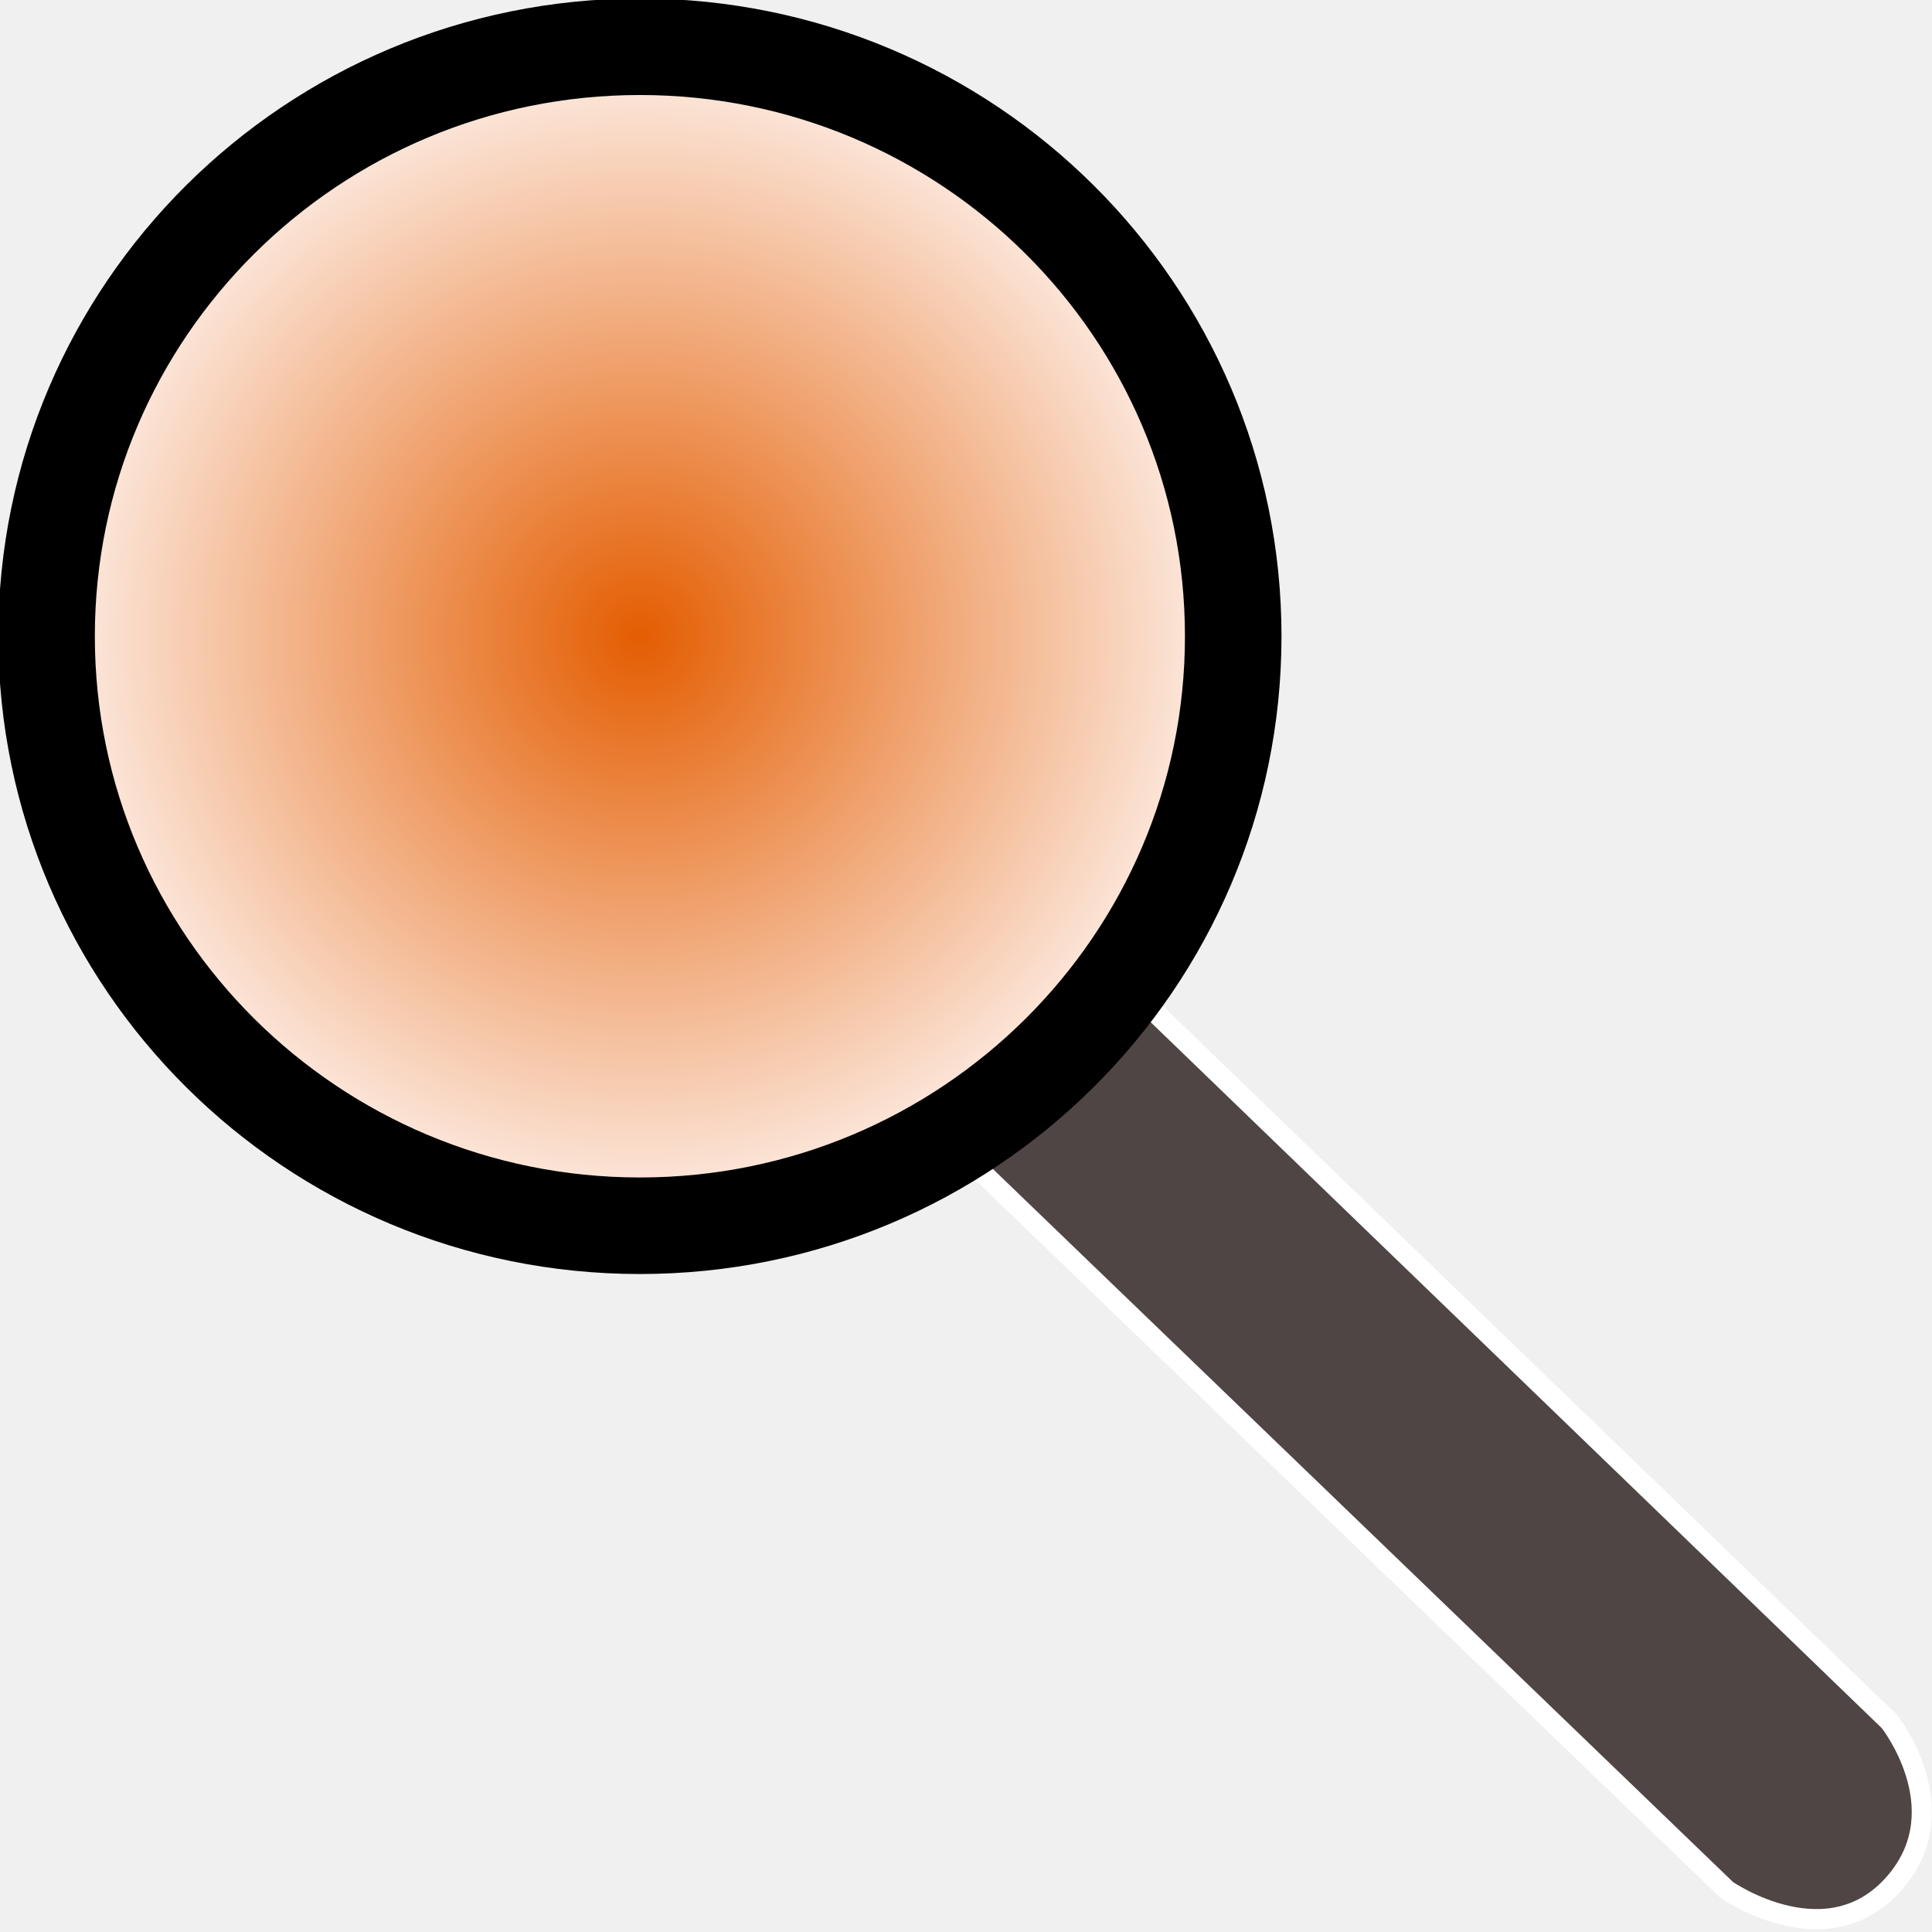
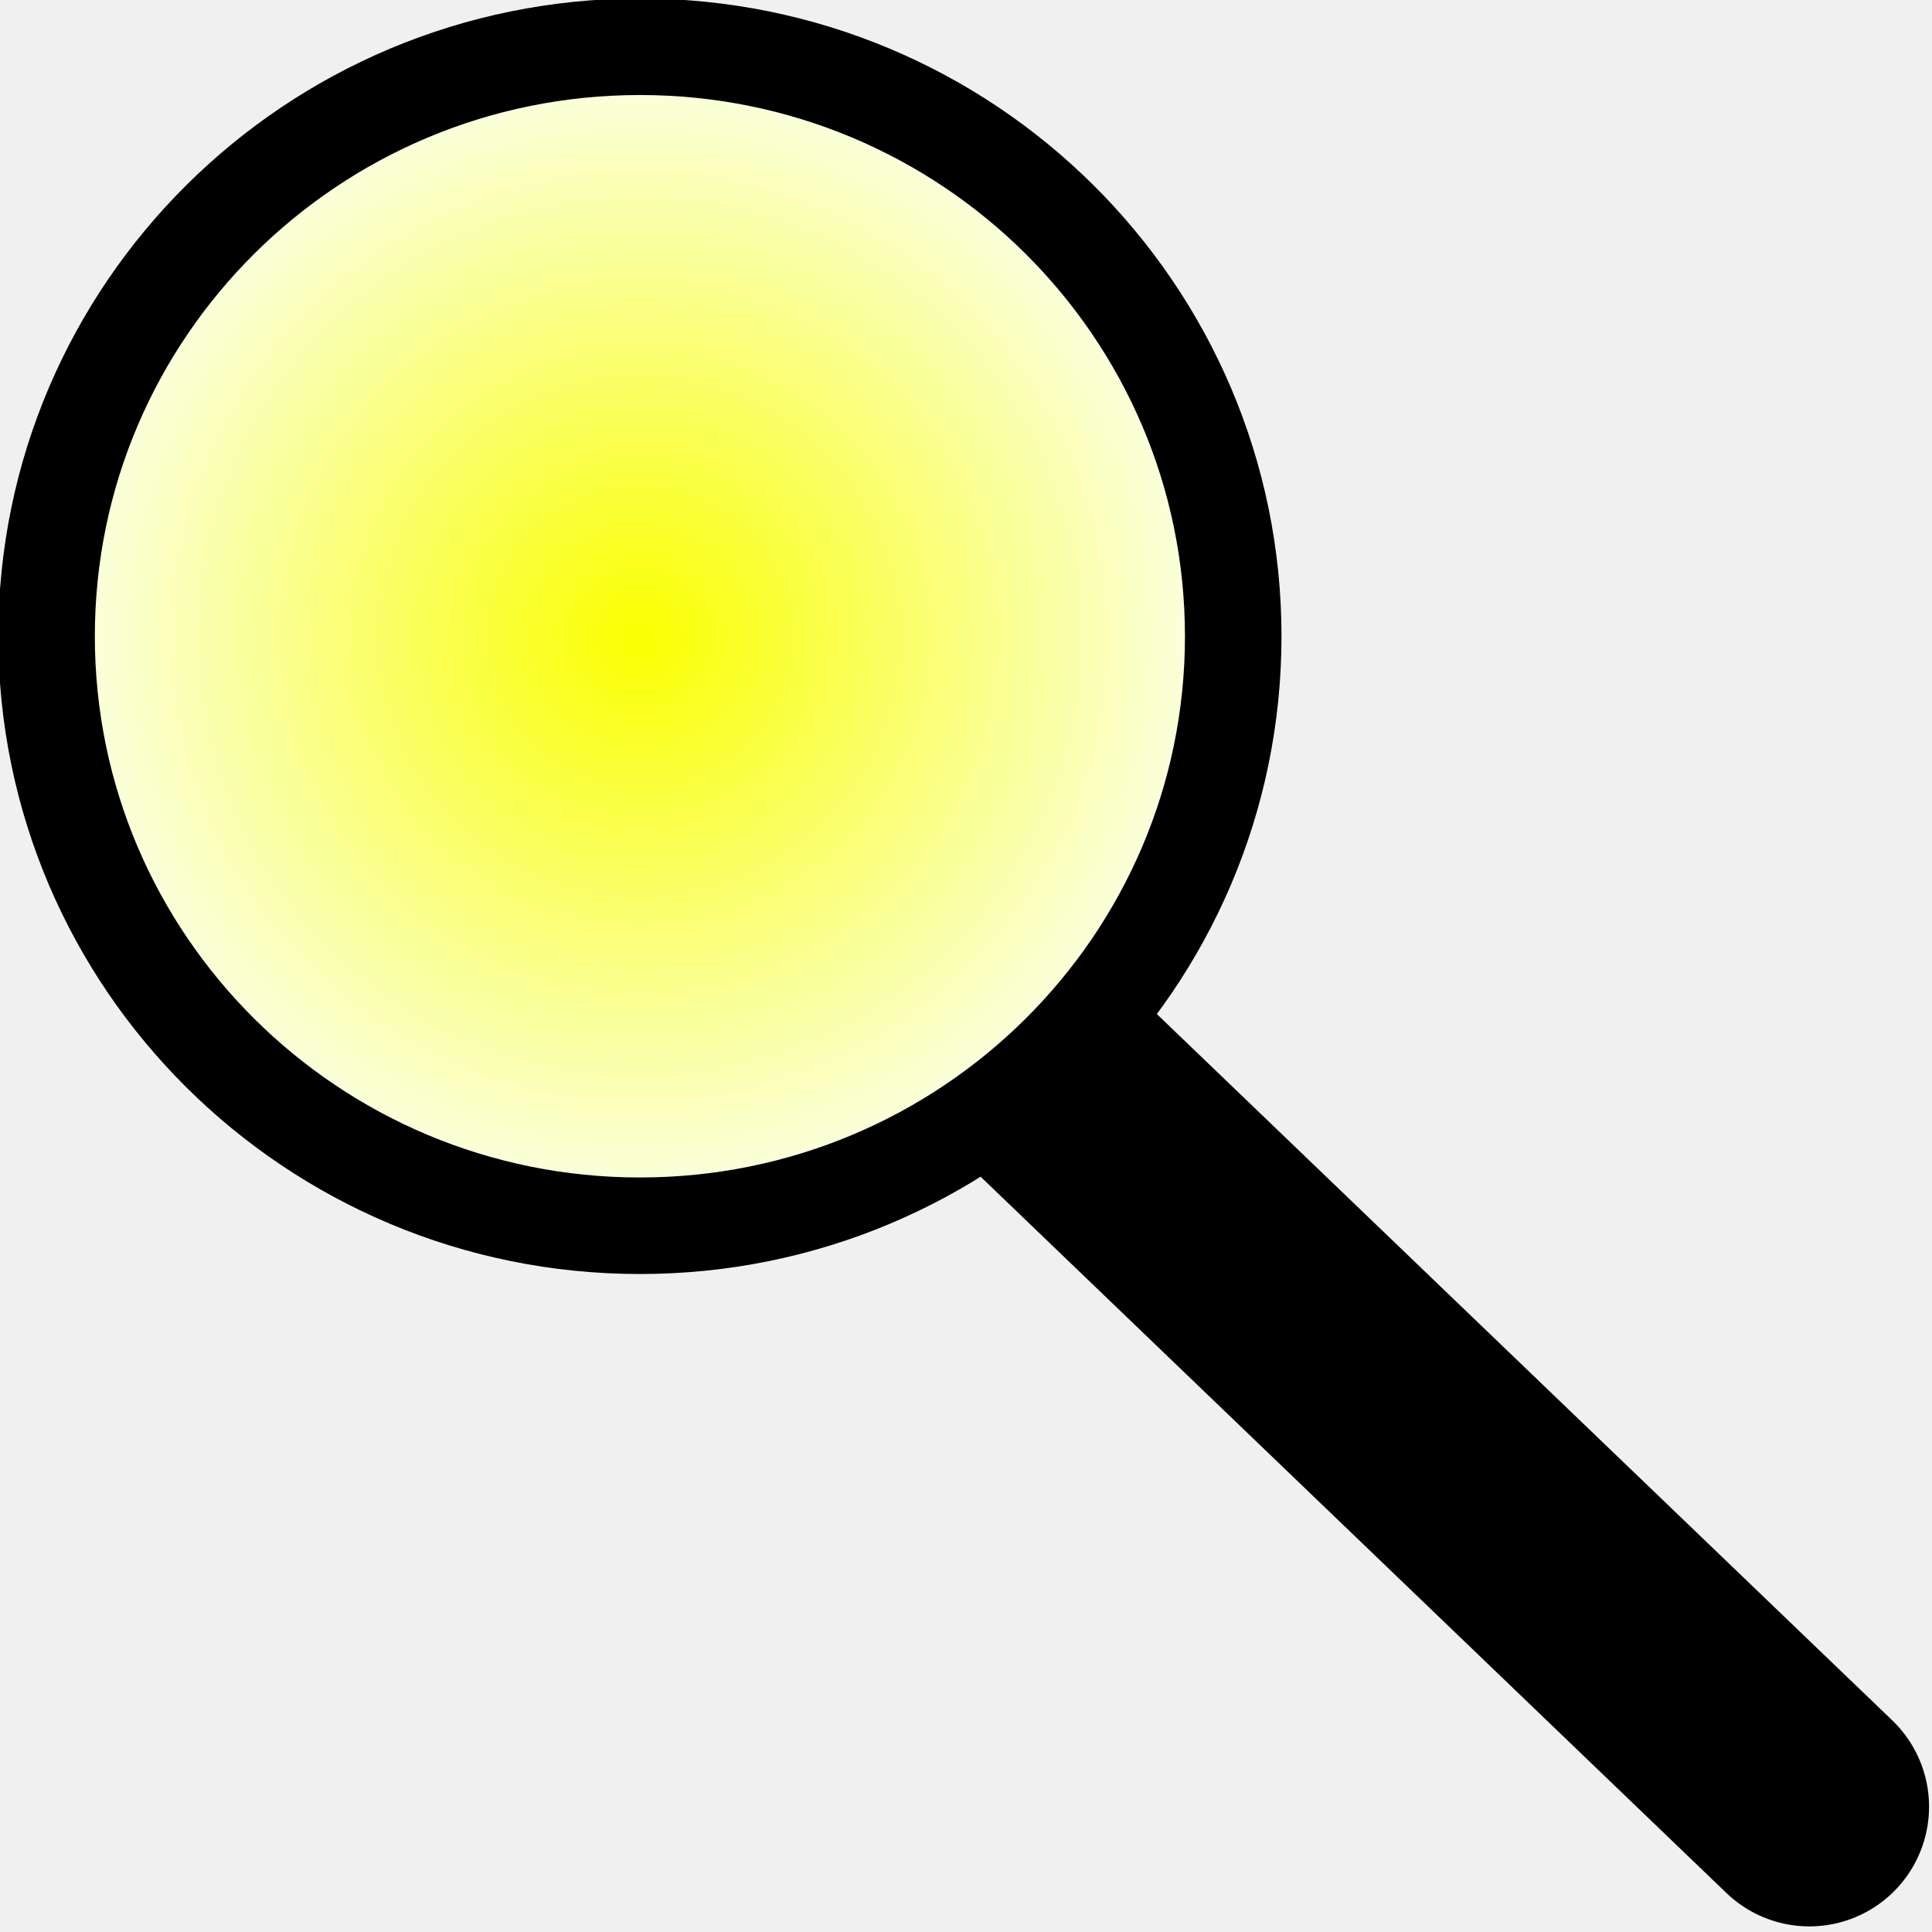
<svg xmlns="http://www.w3.org/2000/svg" xmlns:xlink="http://www.w3.org/1999/xlink" width="96" height="96" viewBox="0 0 96 96" id="svg2" version="1.1">
  <defs id="defs4">
    <linearGradient id="linearGradient4139">
-       <stop style="stop-color:#e45d01;stop-opacity:1" offset="0" id="stop4141" />
-       <stop style="stop-color:#fffbfb;stop-opacity:1" offset="1" id="stop4143" />
+       <stop style="stop-color:#faff00;stop-opacity:1;" offset="0" id="stop4141" />
+       <stop style="stop-color:#faffff;stop-opacity:1" offset="1" id="stop4143" />
    </linearGradient>
    <radialGradient xlink:href="#linearGradient4139" id="radialGradient4145" cx="31.796" cy="987.977" fx="31.796" fy="987.977" r="31.881" gradientTransform="matrix(1,0,0,0.9940132,0,5.914831)" gradientUnits="userSpaceOnUse" />
  </defs>
  <g id="layer1" transform="translate(0,-956.3622)">
-     <path style="fill:#4f4545;stroke:#ffffff;stroke-width:1px;stroke-linecap:butt;stroke-linejoin:miter;stroke-opacity:1;fill-opacity:1" d="m 55.614,1004.95 c 0,0 -2.05,3.074 -3.39,4.323 -1.553,1.448 -5.277,3.568 -5.277,3.568 l 38.851,37.429 c 0,0 5.141,3.584 8.476,-0.505 2.958,-3.627 -0.393,-7.865 -0.393,-7.865 z" id="path827" />
+     <path style="fill:none;fill-rule:evenodd;stroke:#000000;stroke-width:11.895;stroke-linecap:round;stroke-linejoin:miter;stroke-miterlimit:4;stroke-dasharray:none;stroke-opacity:1" d="m 51.451,1009.203 38.455,36.933" id="path4176" />
    <ellipse style="opacity:1;fill:url(#radialGradient4145);fill-opacity:1;fill-rule:nonzero;stroke:#000000;stroke-width:4.797;stroke-linecap:round;stroke-linejoin:bevel;stroke-miterlimit:4;stroke-dasharray:none;stroke-dashoffset:0;stroke-opacity:1" id="path4174" cx="31.796" cy="987.977" rx="29.482" ry="29.292" />
  </g>
</svg>
